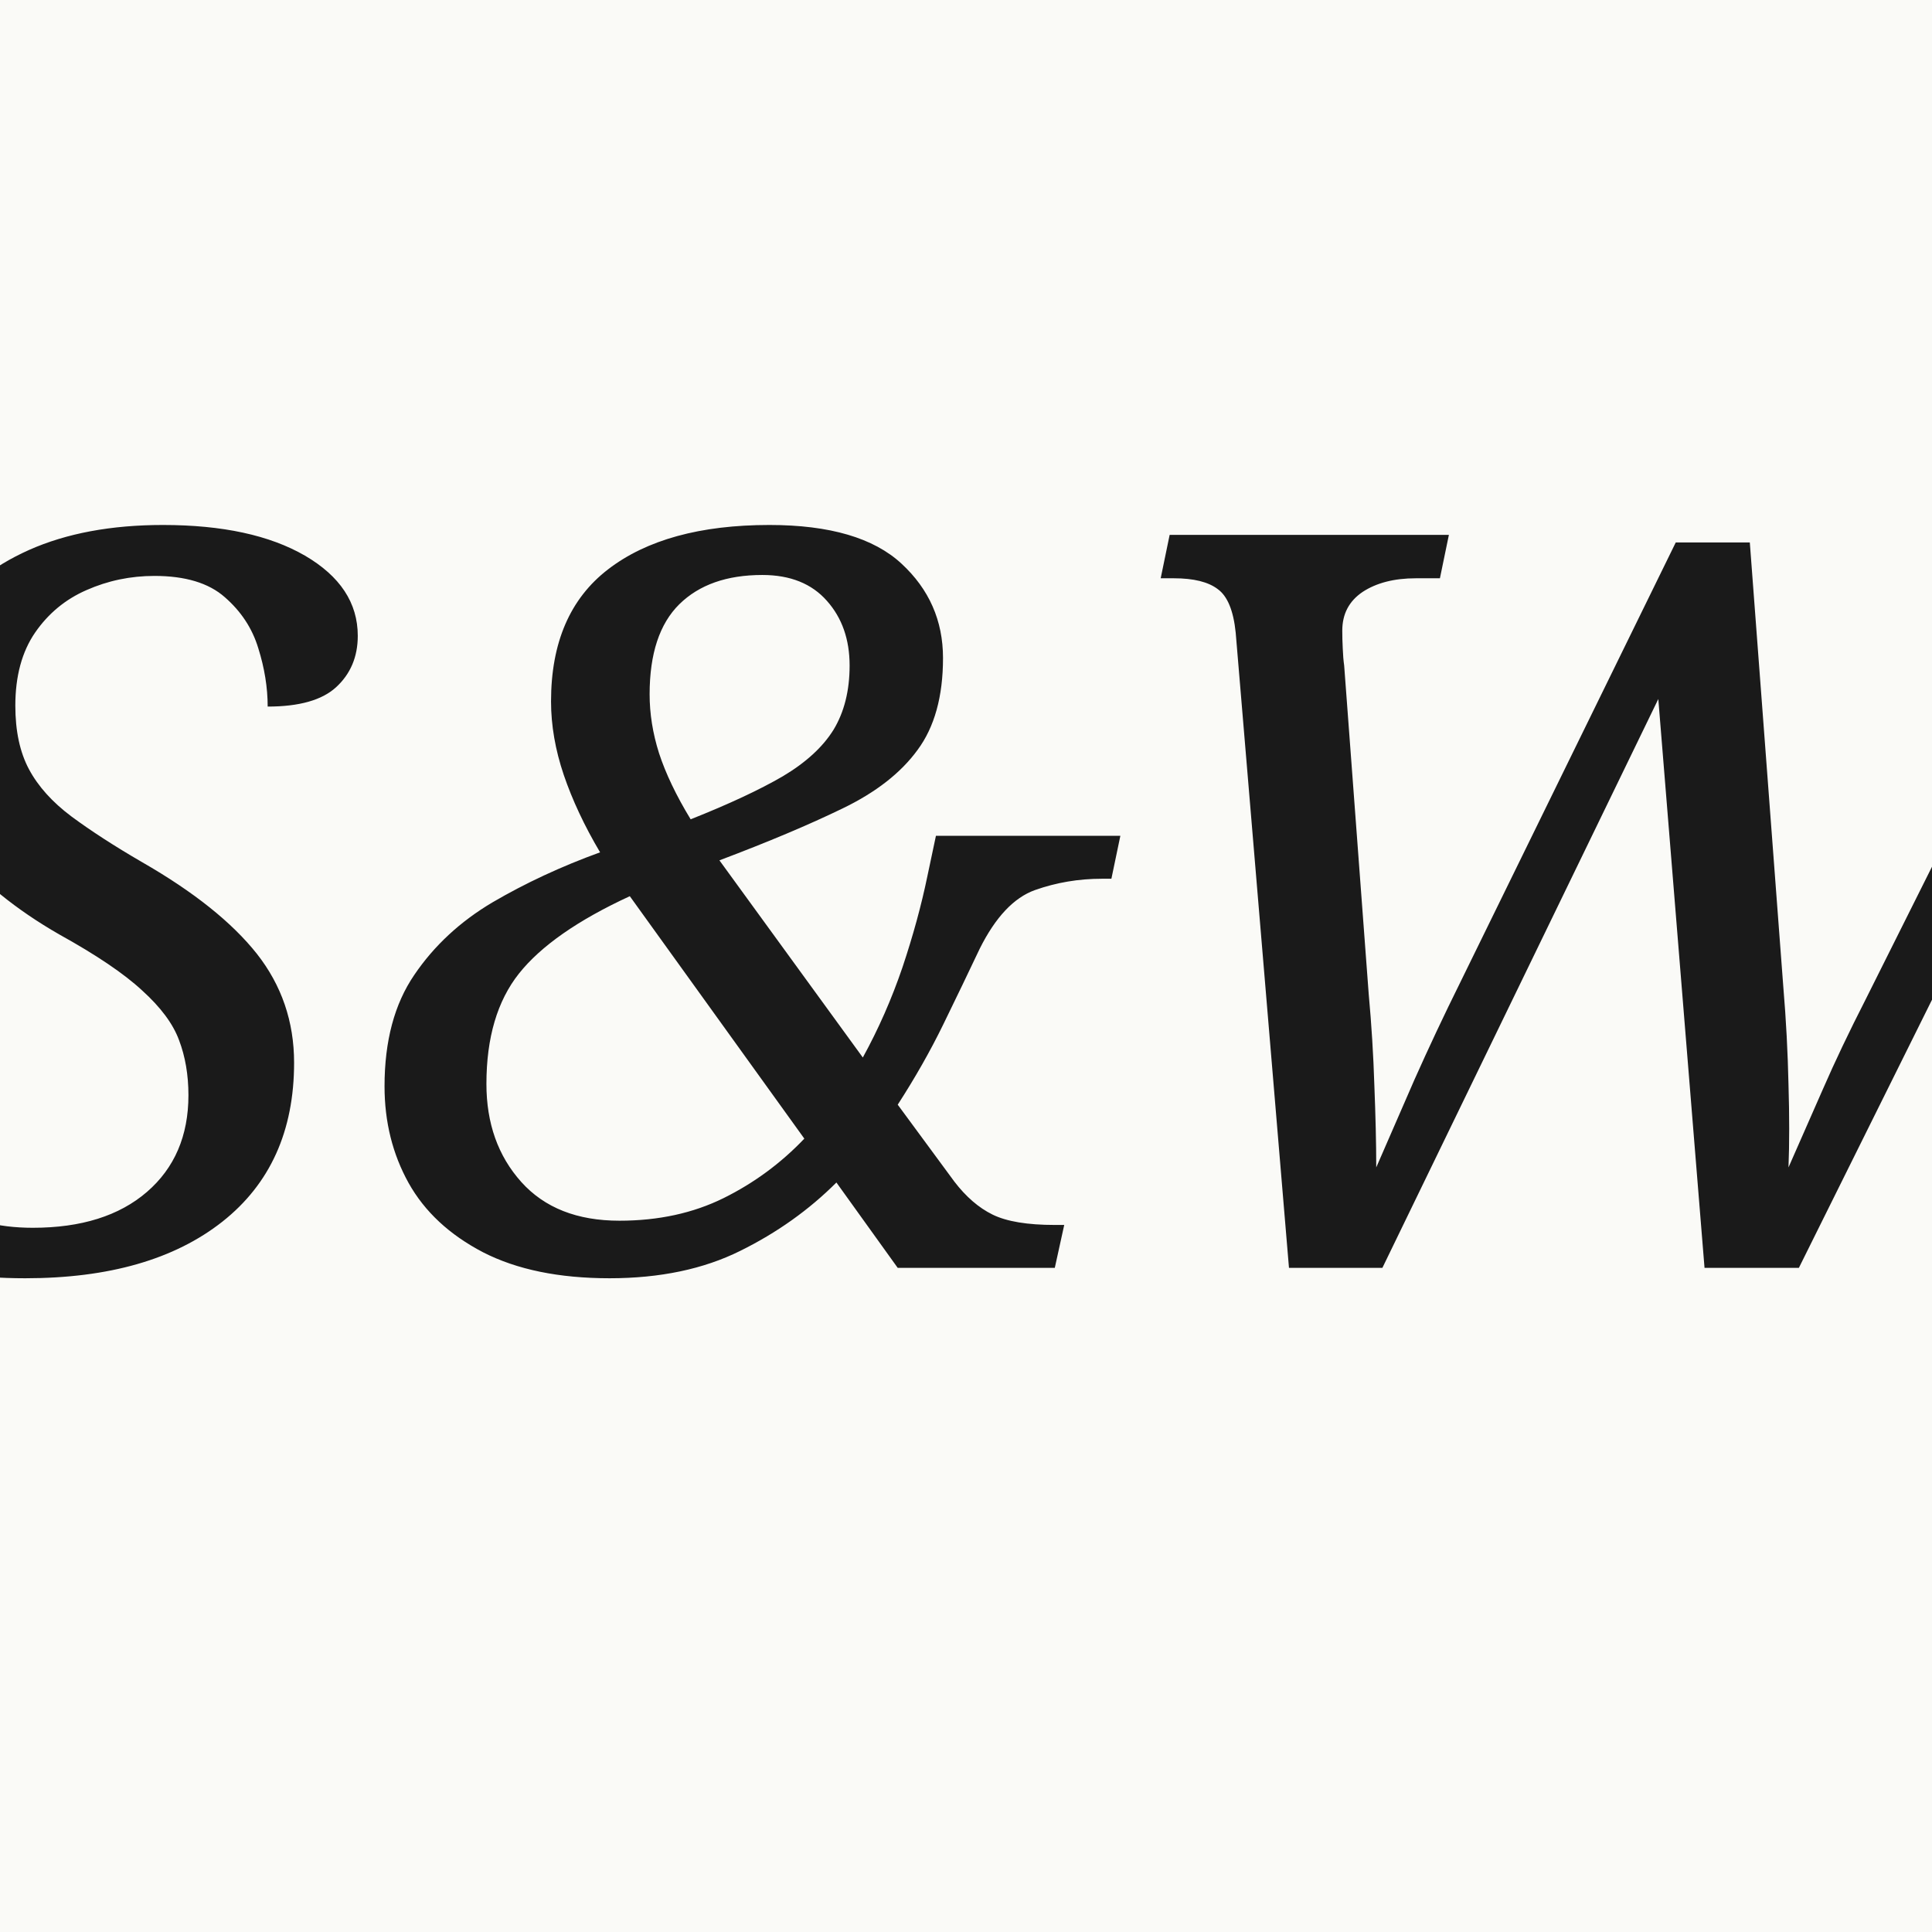
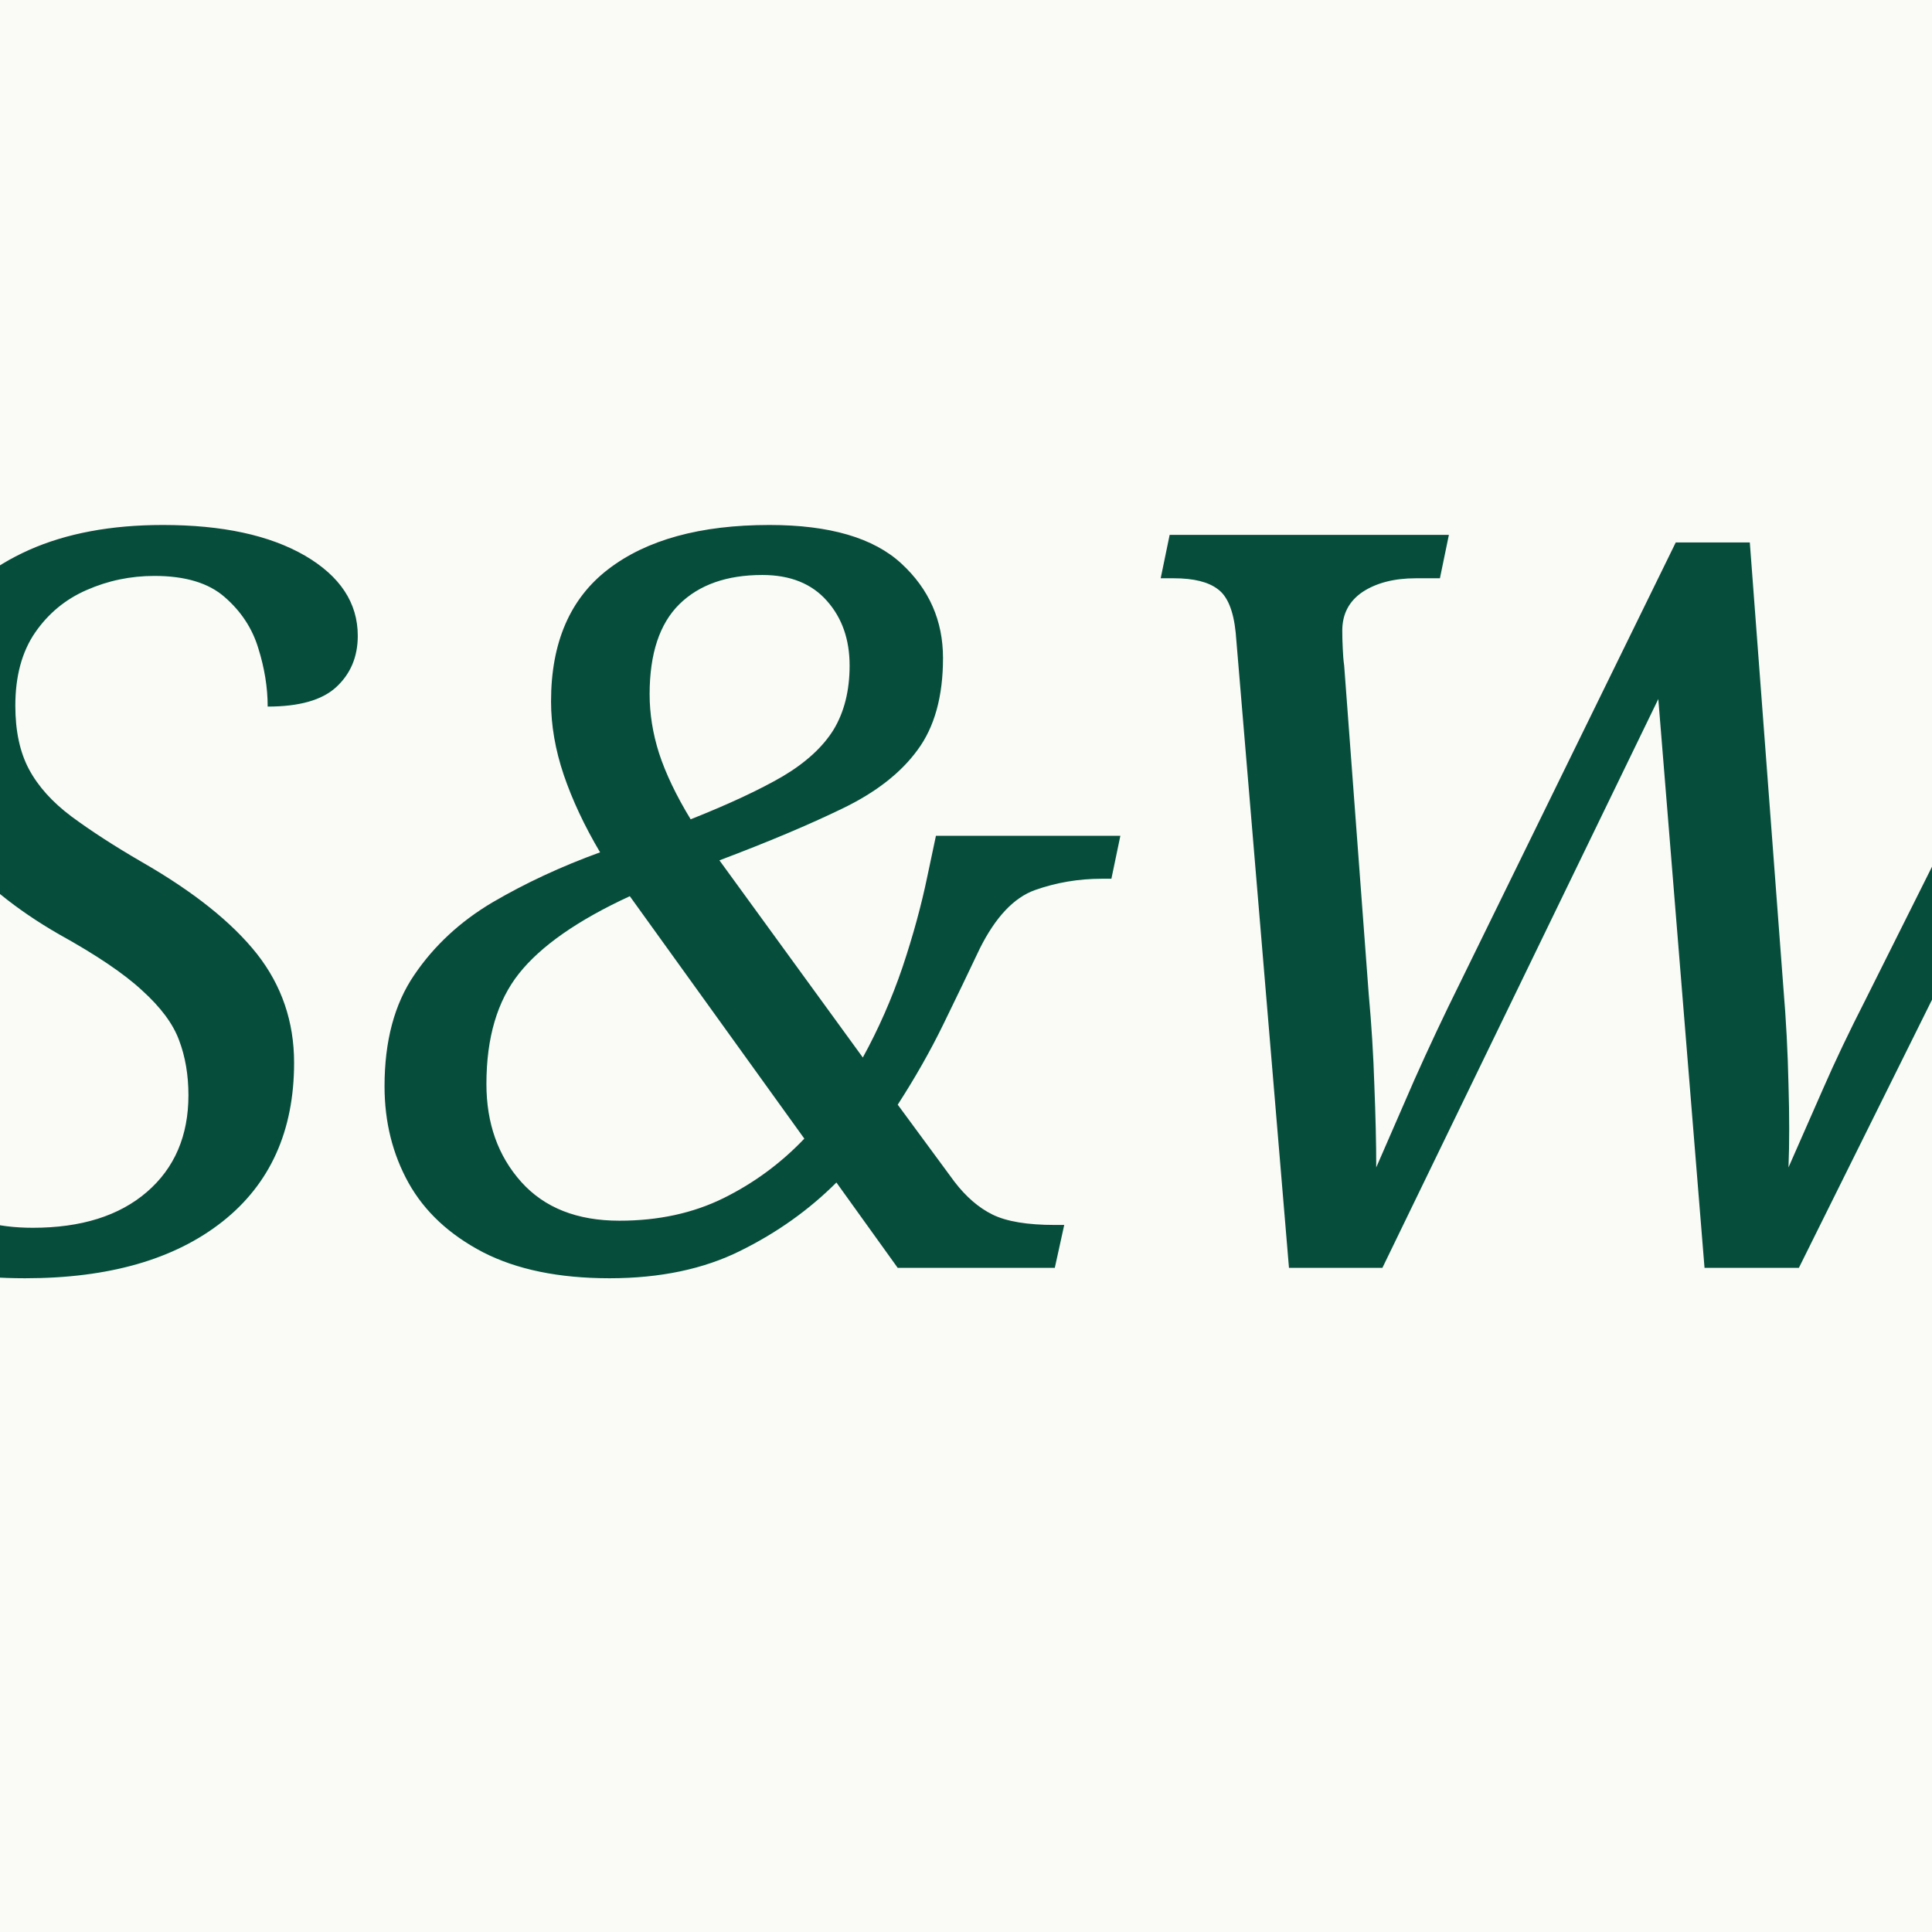
<svg xmlns="http://www.w3.org/2000/svg" viewBox="0 0 64 64">
  <rect width="64" height="64" fill="#fafaf7" />
-   <text x="32" y="42" text-anchor="middle" font-family="Georgia, 'Fraunces', serif" font-size="34" font-style="italic" font-weight="300" fill="#1a1a1a">S&amp;W</text>
+   <text x="32" y="42" text-anchor="middle" font-family="Georgia, 'Fraunces', serif" font-size="34" font-style="italic" font-weight="300" fill="#064e3b">S&amp;W</text>
</svg>
